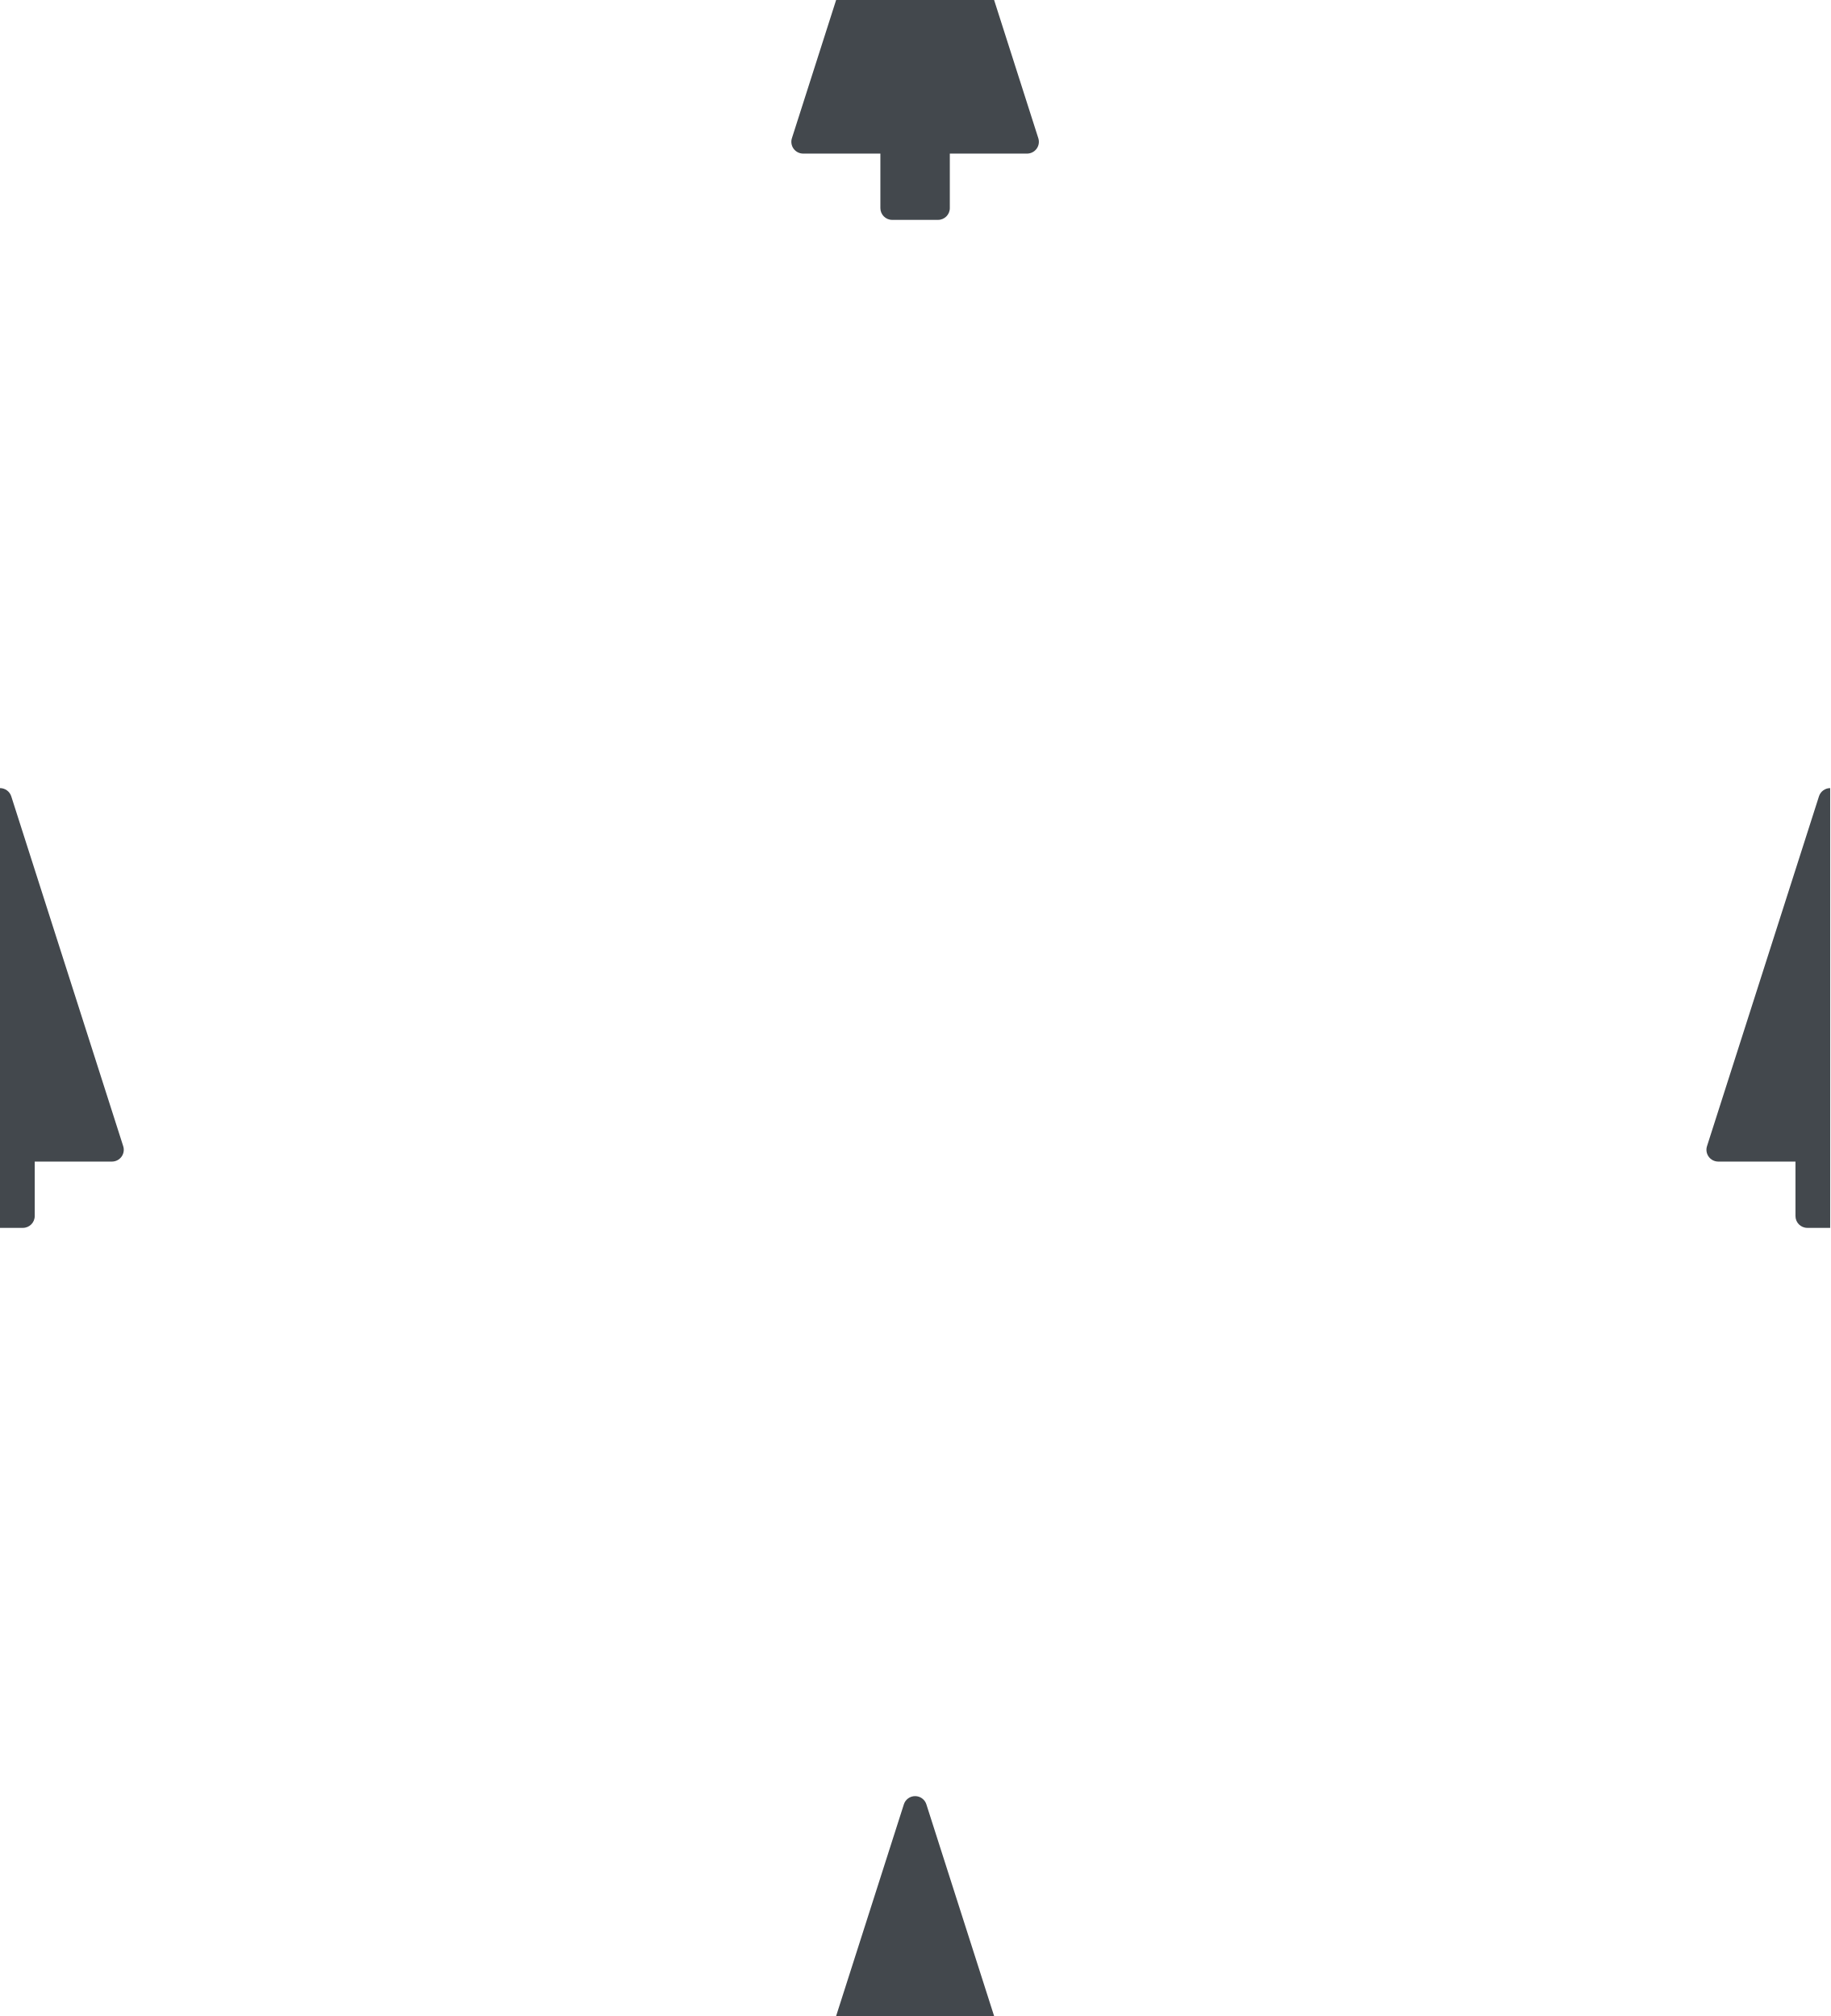
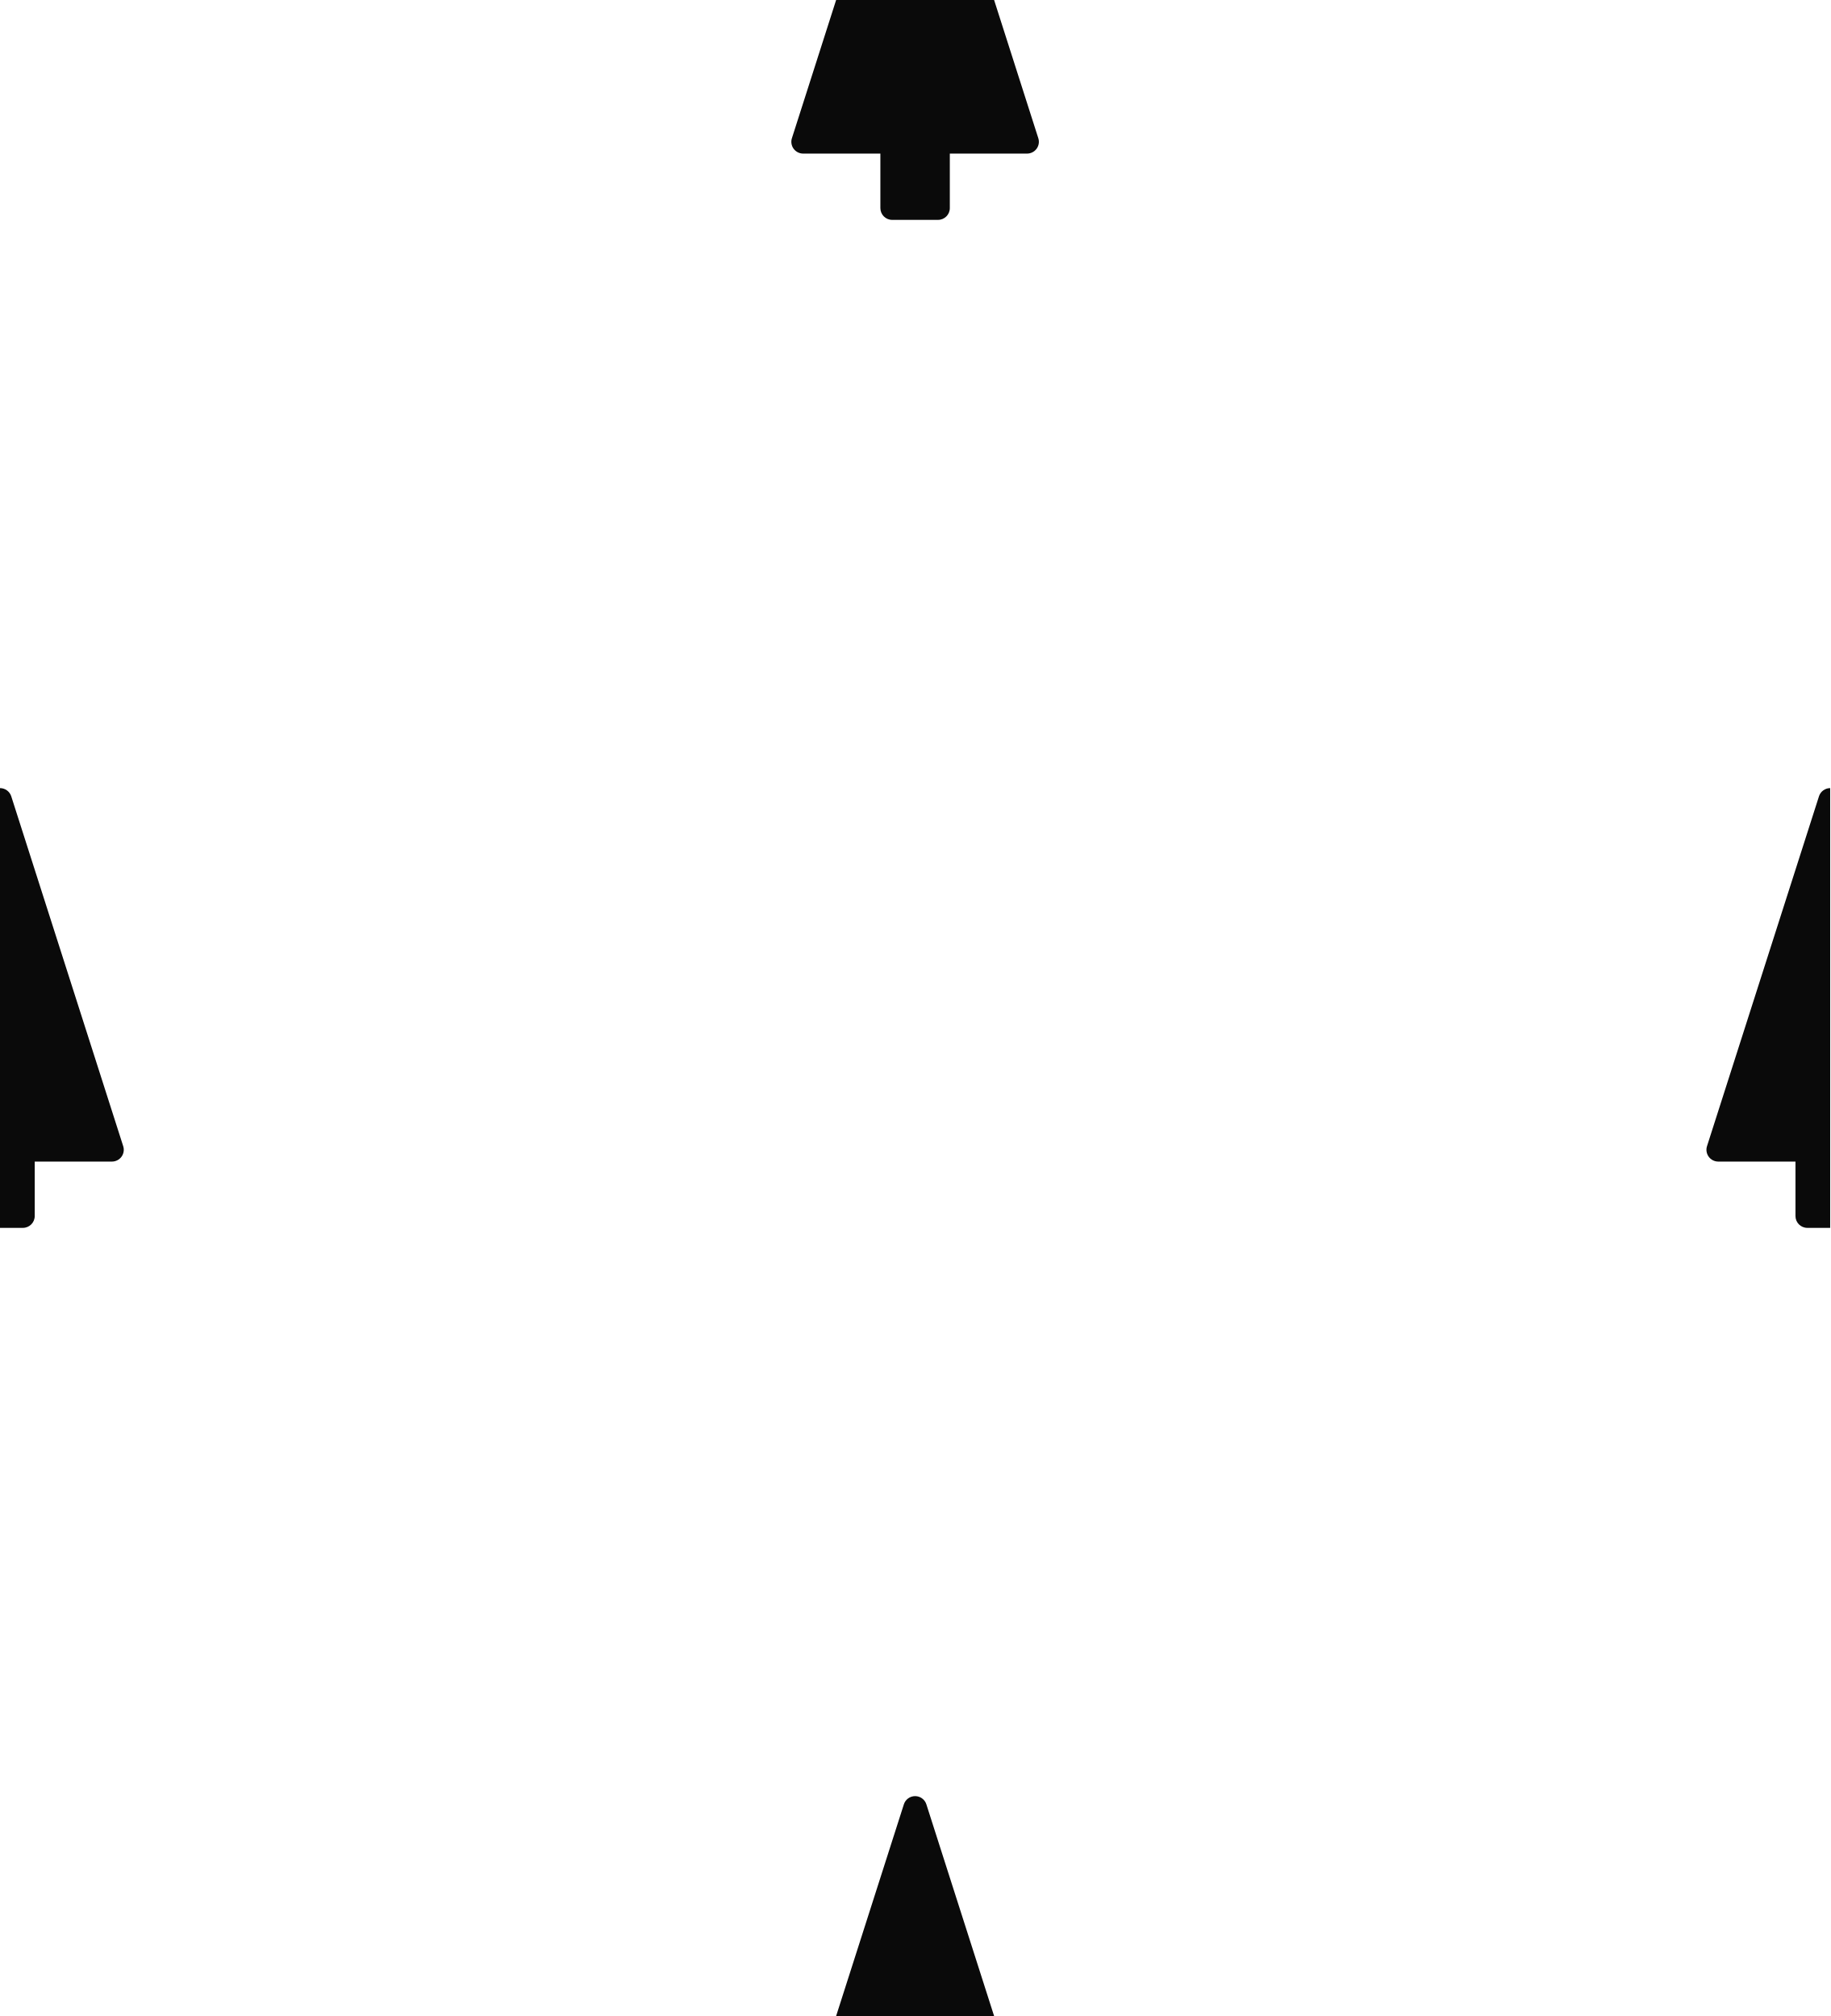
<svg xmlns="http://www.w3.org/2000/svg" version="1.1" id="trees" x="0px" y="0px" width="113.375px" height="124.916px" viewBox="0 0 113.375 124.916" enable-background="new 0 0 113.375 124.916" xml:space="preserve">
  <g>
-     <path fill="#43484D" d="M56.688,111.292c-0.318,0-0.6,0.205-0.697,0.508l-4.196,13.116h9.786l-4.196-13.116   C57.288,111.497,57.006,111.292,56.688,111.292z" />
-     <path fill="#43484D" d="M112.679,49.341l-6.936,21.678c-0.072,0.223-0.032,0.465,0.105,0.654c0.138,0.188,0.357,0.301,0.591,0.301   h4.784v3.375c0,0.404,0.328,0.732,0.731,0.732h1.419V48.833C113.057,48.834,112.775,49.039,112.679,49.341z" />
-     <path fill="#43484D" d="M0.697,49.341C0.6,49.039,0.318,48.833,0,48.833h0v27.248h1.419c0.404,0,0.732-0.328,0.732-0.732v-3.375   h4.785c0.233,0,0.453-0.113,0.591-0.301c0.138-0.189,0.177-0.432,0.105-0.654L0.697,49.341z" />
-     <path fill="#43484D" d="M61.581,0h-9.786l-2.739,8.563c-0.072,0.222-0.032,0.465,0.105,0.653s0.357,0.301,0.591,0.301h4.784v3.376   c0,0.404,0.328,0.731,0.731,0.731h2.839c0.404,0,0.732-0.327,0.732-0.731V9.517h4.785c0.233,0,0.453-0.112,0.591-0.301   s0.177-0.432,0.105-0.653L61.581,0z" />
+     <path fill="#0a0a0a" d="M56.688,111.292c-0.318,0-0.6,0.205-0.697,0.508l-4.196,13.116h9.786l-4.196-13.116   C57.288,111.497,57.006,111.292,56.688,111.292z" />
+     <path fill="#0a0a0a" d="M112.679,49.341l-6.936,21.678c-0.072,0.223-0.032,0.465,0.105,0.654c0.138,0.188,0.357,0.301,0.591,0.301   h4.784v3.375c0,0.404,0.328,0.732,0.731,0.732h1.419V48.833C113.057,48.834,112.775,49.039,112.679,49.341z" />
+     <path fill="#0a0a0a" d="M0.697,49.341C0.6,49.039,0.318,48.833,0,48.833h0v27.248h1.419c0.404,0,0.732-0.328,0.732-0.732v-3.375   h4.785c0.233,0,0.453-0.113,0.591-0.301c0.138-0.189,0.177-0.432,0.105-0.654L0.697,49.341z" />
+     <path fill="#0a0a0a" d="M61.581,0h-9.786l-2.739,8.563c-0.072,0.222-0.032,0.465,0.105,0.653s0.357,0.301,0.591,0.301h4.784v3.376   c0,0.404,0.328,0.731,0.731,0.731h2.839c0.404,0,0.732-0.327,0.732-0.731V9.517h4.785c0.233,0,0.453-0.112,0.591-0.301   s0.177-0.432,0.105-0.653L61.581,0z" />
  </g>
</svg>
